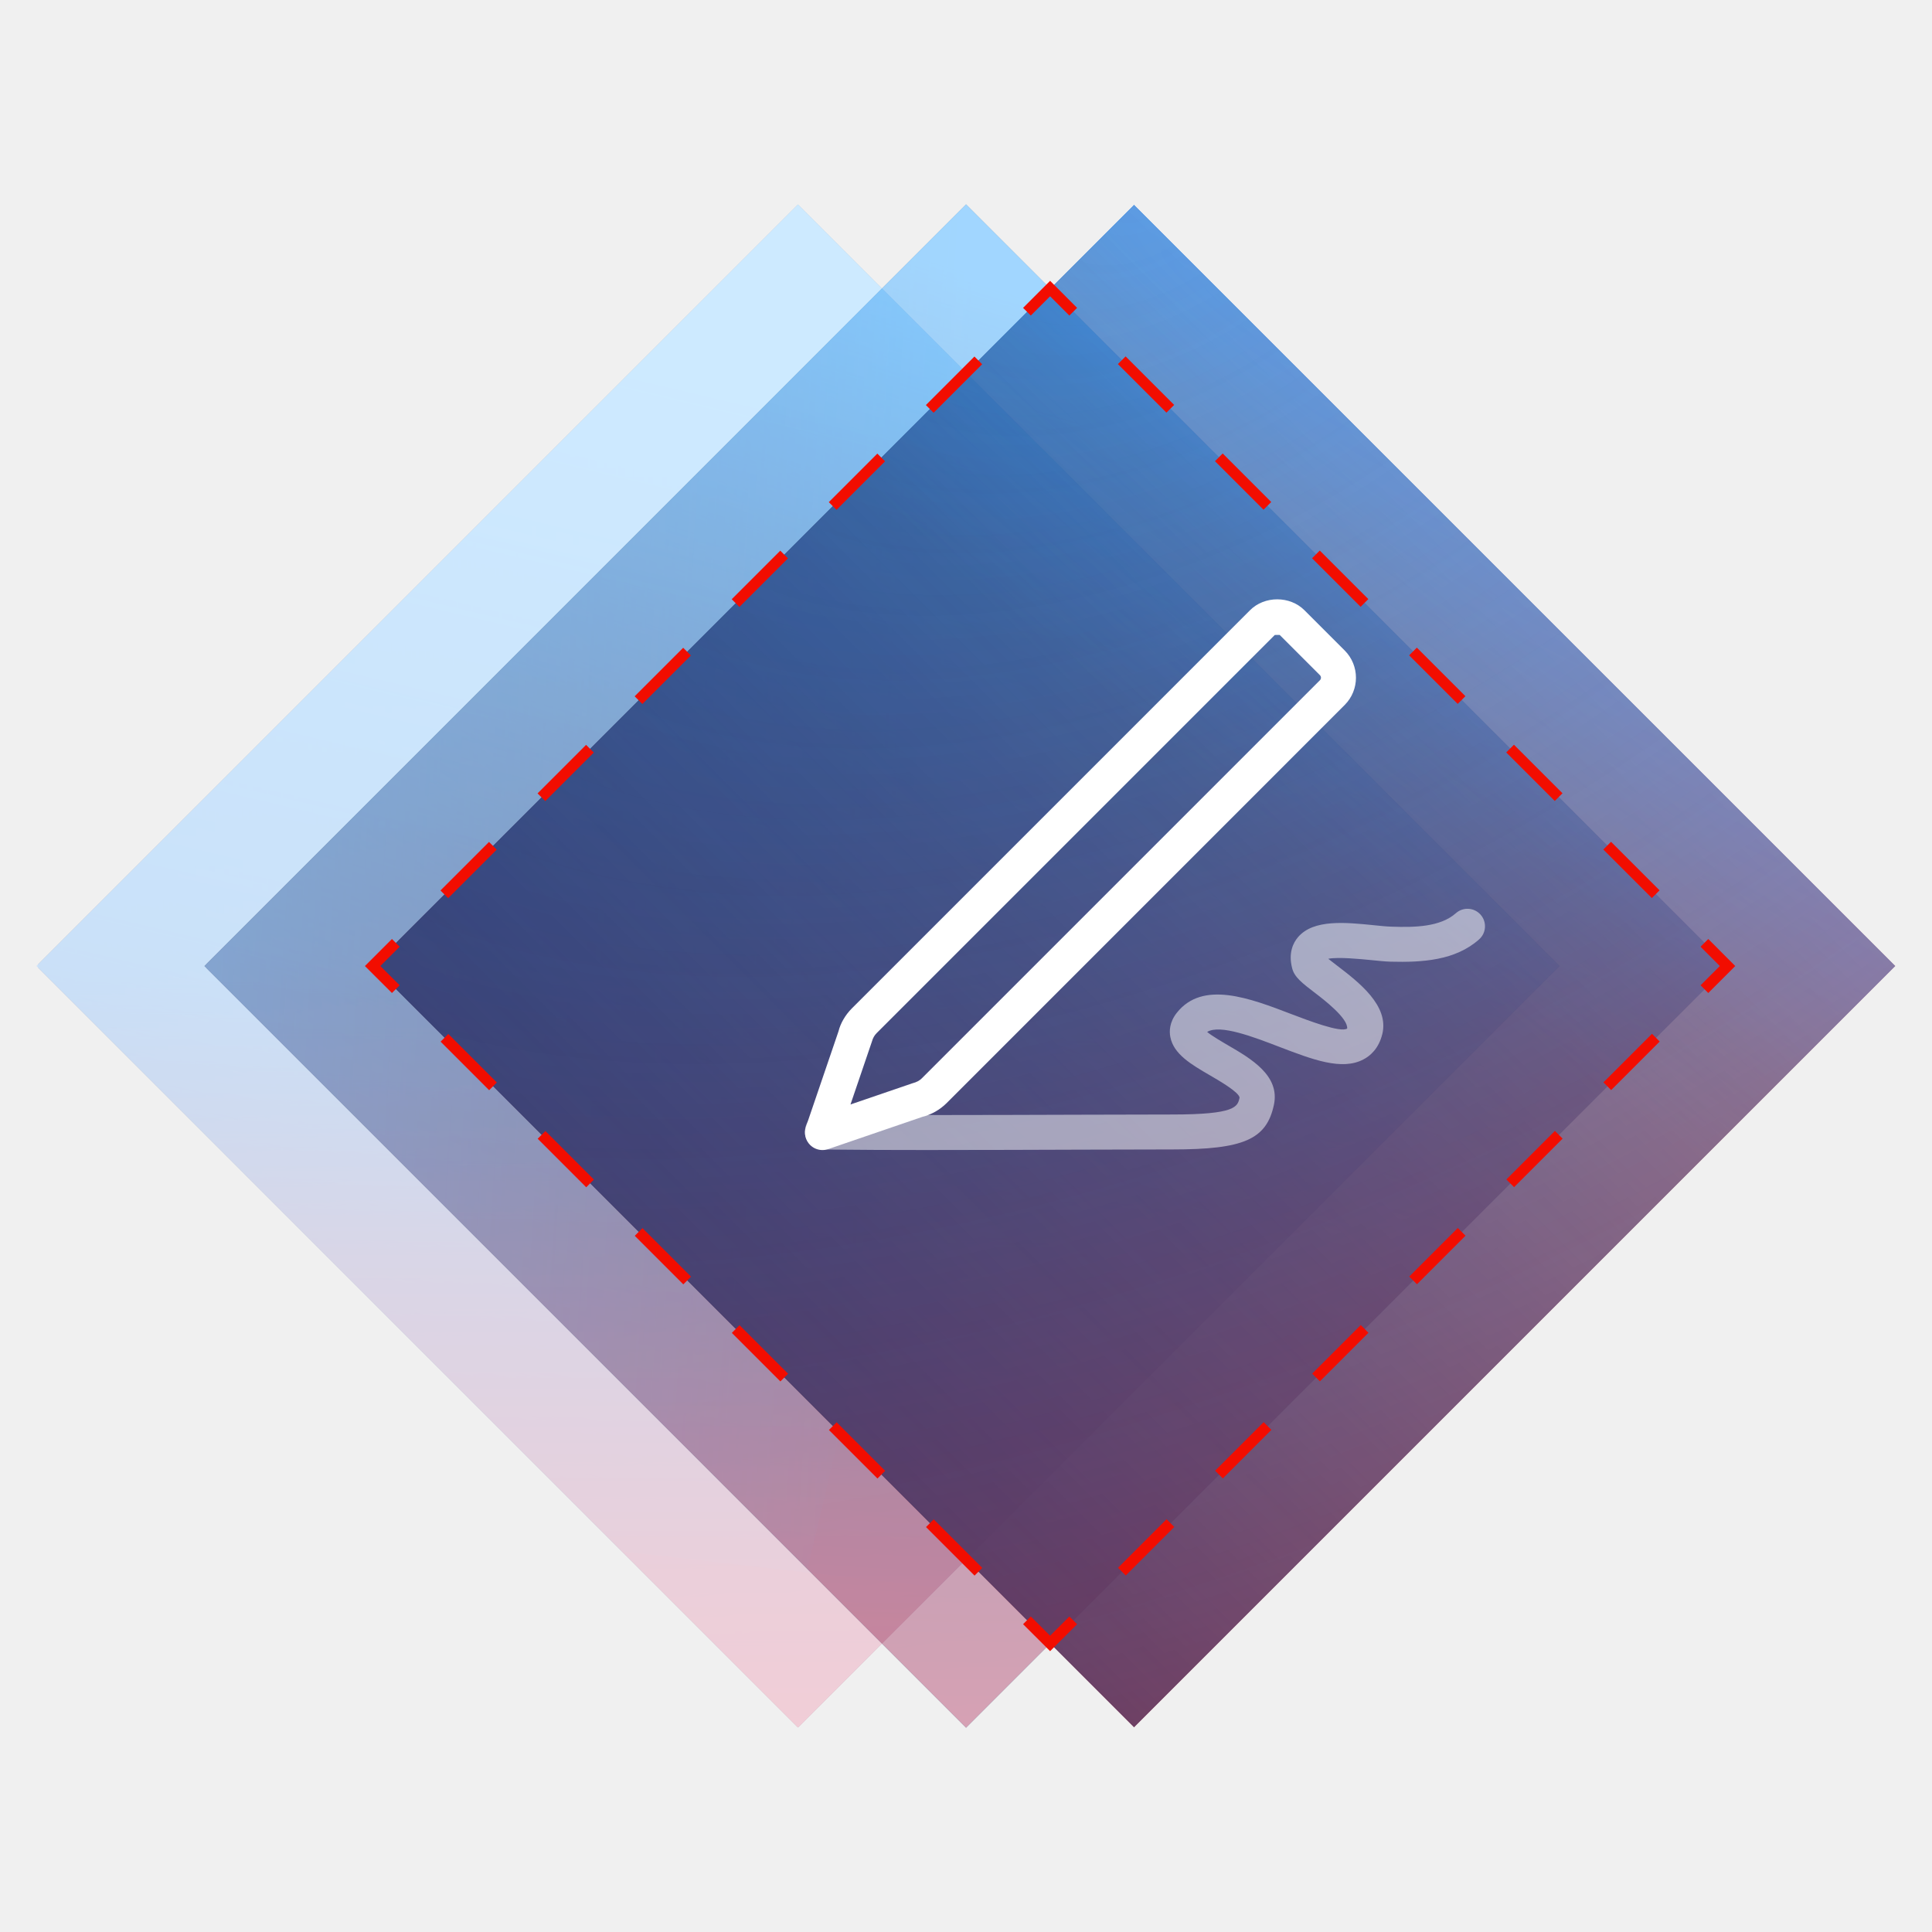
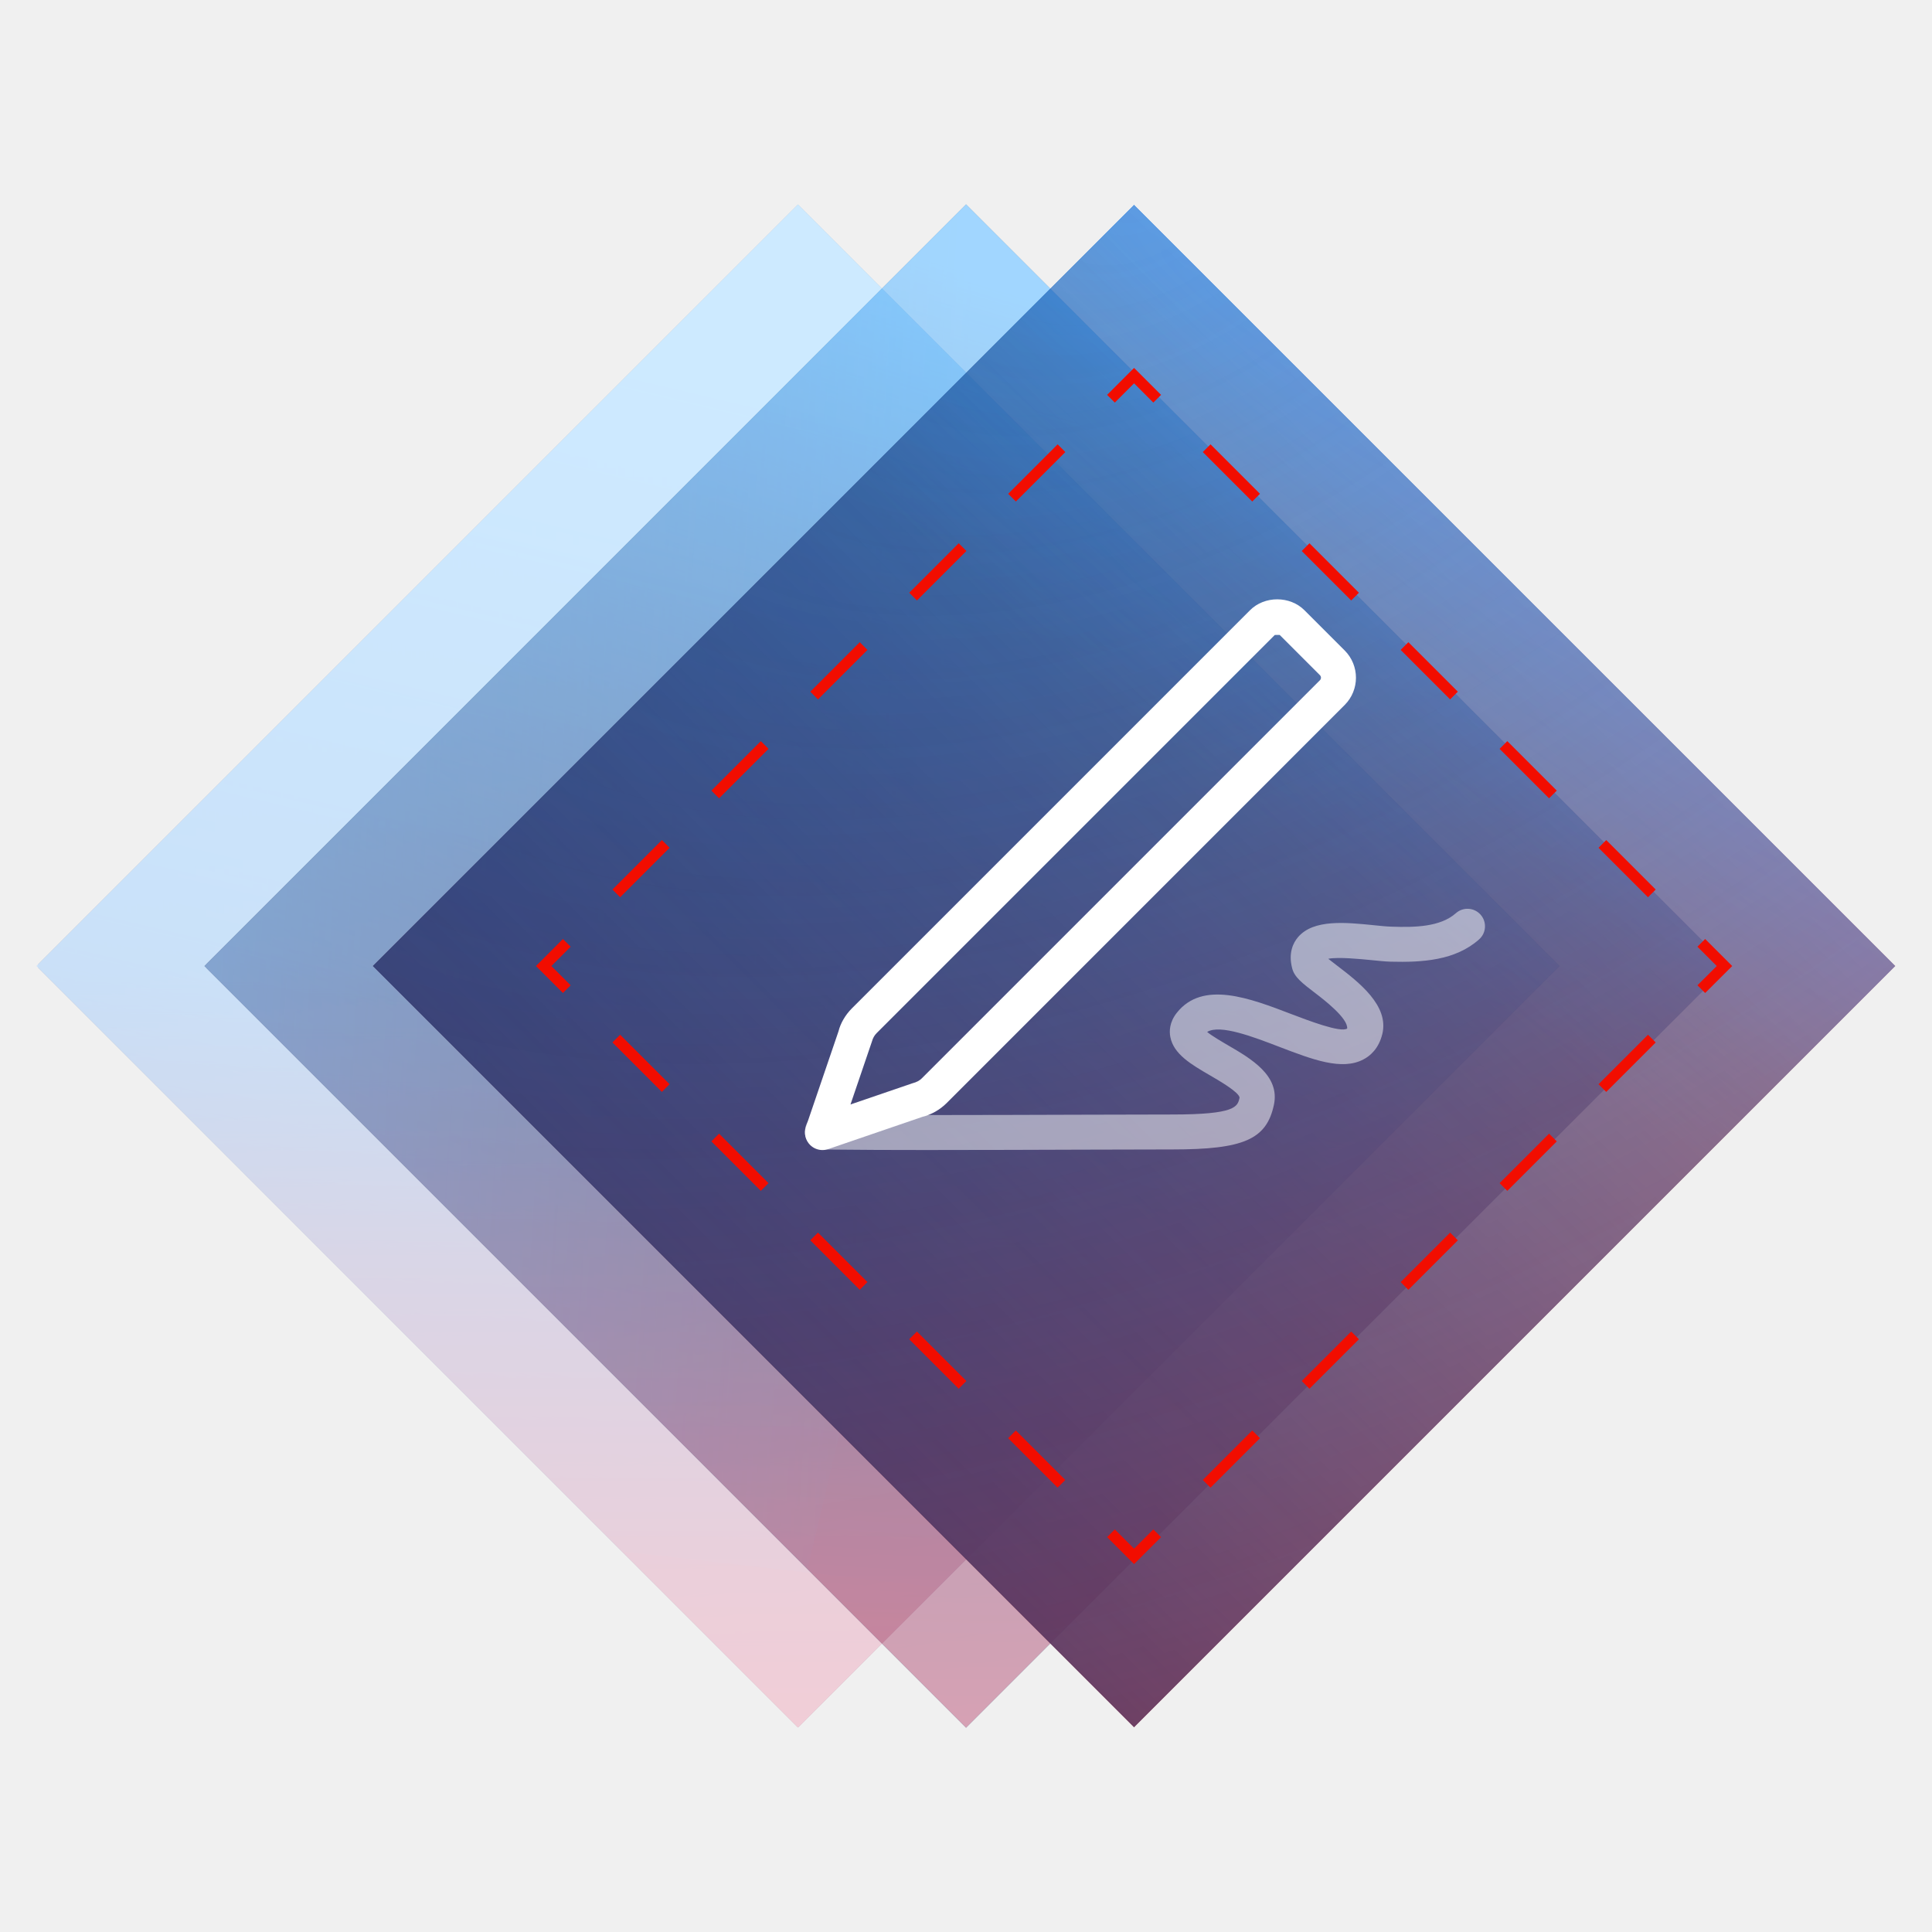
<svg xmlns="http://www.w3.org/2000/svg" xmlns:xlink="http://www.w3.org/1999/xlink" id="Ebene_1" data-name="Ebene 1" viewBox="0 0 354.33 354.33">
  <defs>
    <style>
      .cls-1, .cls-2, .cls-3, .cls-4 {
        fill: none;
      }

      .cls-5 {
        clip-path: url(#clippath);
      }

      .cls-6 {
        fill: url(#Unbenannter_Verlauf_22-4);
      }

      .cls-7 {
        fill: url(#Unbenannter_Verlauf_22-2);
      }

      .cls-8 {
        fill: url(#Unbenannter_Verlauf_22-3);
      }

      .cls-9 {
        fill: url(#Unbenannter_Verlauf_24-2);
      }

      .cls-10 {
        fill: #002a60;
      }

      .cls-11 {
        fill: #fff;
      }

-       .cls-12 {
-         clip-path: url(#clippath-1);
-       }
- 
-       .cls-13 {
-         clip-path: url(#clippath-4);
-       }
- 
-       .cls-14 {
-         clip-path: url(#clippath-3);
-       }
- 
-       .cls-15 {
-         clip-path: url(#clippath-2);
-       }
- 
-       .cls-16 {
-         clip-path: url(#clippath-5);
+       .cls-2 {
+         stroke-dasharray: 0 0 12.83 12.83;
      }

      .cls-2, .cls-3, .cls-4 {
        stroke: #f20d00;
        stroke-miterlimit: 10;
        stroke-width: 2px;
      }

+       .cls-12 {
+         clip-path: url(#clippath-1);
+       }
+ 
+       .cls-13 {
+         clip-path: url(#clippath-4);
+       }
+ 
+       .cls-14 {
+         clip-path: url(#clippath-3);
+       }
+ 
+       .cls-15 {
+         clip-path: url(#clippath-2);
+       }
+ 
+       .cls-16 {
+         clip-path: url(#clippath-5);
+       }
+ 
      .cls-17 {
        opacity: .23;
      }

      .cls-18 {
        opacity: .43;
      }

      .cls-19, .cls-20 {
        opacity: .5;
      }

+       .cls-4 {
+         stroke-dasharray: 0 0 12.83 12.83;
+       }
+ 
      .cls-21 {
        fill: url(#Unbenannter_Verlauf_25);
      }

      .cls-22 {
        fill: url(#Unbenannter_Verlauf_23);
      }

      .cls-23 {
        fill: url(#Unbenannter_Verlauf_24);
      }

      .cls-24 {
        fill: url(#Unbenannter_Verlauf_26);
      }

      .cls-25 {
        fill: url(#Unbenannter_Verlauf_29);
      }

      .cls-26 {
        fill: url(#Unbenannter_Verlauf_27);
      }

      .cls-27 {
        fill: url(#Unbenannter_Verlauf_28);
      }

      .cls-28 {
        fill: url(#Unbenannter_Verlauf_22);
      }

      .cls-29 {
        fill: url(#Unbenannter_Verlauf_20);
      }

-       .cls-3 {
-         stroke-dasharray: 0 0 12.59 12.59;
-       }
- 
      .cls-30 {
        fill: url(#Unbenannter_Verlauf_7);
-       }
- 
-       .cls-4 {
-         stroke-dasharray: 0 0 12.59 12.59;
      }

      .cls-31 {
        fill: url(#Unbenannter_Verlauf_21);
        opacity: .29;
      }

      .cls-31, .cls-32, .cls-20, .cls-33 {
        isolation: isolate;
      }

      .cls-32 {
        fill: url(#Unbenannter_Verlauf_18);
        opacity: .9;
      }

      .cls-20 {
        fill: url(#Unbenannter_Verlauf_17);
      }

      .cls-33 {
        fill: url(#Unbenannter_Verlauf_19);
        opacity: .61;
      }
    </style>
    <clipPath id="clippath">
      <rect class="cls-1" x="545.18" y="537.38" width="197.51" height="197.51" transform="translate(-261.21 641.65) rotate(-45)" />
    </clipPath>
    <radialGradient id="Unbenannter_Verlauf_22" data-name="Unbenannter Verlauf 22" cx="3842.93" cy="-1424.21" fx="3842.93" fy="-1424.21" r="182.49" gradientTransform="translate(-7458.03 -1699.36) scale(2.11 -1.56)" gradientUnits="userSpaceOnUse">
      <stop offset="0" stop-color="#002a60" stop-opacity="0" />
      <stop offset=".1" stop-color="#082a5f" stop-opacity=".1" />
      <stop offset=".27" stop-color="#1e295d" stop-opacity=".27" />
      <stop offset=".47" stop-color="#43285a" stop-opacity=".47" />
      <stop offset=".7" stop-color="#752655" stop-opacity=".7" />
      <stop offset=".95" stop-color="#b5244f" stop-opacity=".95" />
      <stop offset="1" stop-color="#c2244e" />
    </radialGradient>
    <clipPath id="clippath-1">
      <rect class="cls-1" x="47.6" y="78.42" width="197.49" height="197.49" transform="translate(-82.41 155.37) rotate(-45)" />
    </clipPath>
    <linearGradient id="Unbenannter_Verlauf_24" data-name="Unbenannter Verlauf 24" x1="89.53" y1="-818.86" x2="89.53" y2="-1151.26" gradientTransform="translate(57.31 1166.62)" gradientUnits="userSpaceOnUse">
      <stop offset="0" stop-color="#c2244e" />
      <stop offset=".03" stop-color="#b42855" />
      <stop offset=".15" stop-color="#8a346a" />
      <stop offset=".25" stop-color="#693d7a" />
      <stop offset=".36" stop-color="#524486" />
      <stop offset=".45" stop-color="#44488d" />
      <stop offset=".54" stop-color="#3f498f" />
      <stop offset=".88" stop-color="#2c8ae1" />
      <stop offset="1" stop-color="#25a1ff" />
    </linearGradient>
    <linearGradient id="Unbenannter_Verlauf_29" data-name="Unbenannter Verlauf 29" x1="-190.15" y1="-989.02" x2="89.44" y2="-989.02" gradientTransform="translate(57.31 1166.62)" gradientUnits="userSpaceOnUse">
      <stop offset=".22" stop-color="#0051b4" />
      <stop offset="1" stop-color="#37529c" stop-opacity="0" />
    </linearGradient>
    <radialGradient id="Unbenannter_Verlauf_28" data-name="Unbenannter Verlauf 28" cx="7359.6" cy="-643.47" fx="7359.6" fy="-643.47" r="68.82" gradientTransform="translate(5836.16 15633.23) rotate(-105.23) scale(2.23 2.04) skewX(.89)" gradientUnits="userSpaceOnUse">
      <stop offset=".1" stop-color="#002a60" />
      <stop offset=".32" stop-color="#042d65" stop-opacity=".76" />
      <stop offset=".57" stop-color="#113672" stop-opacity=".48" />
      <stop offset=".83" stop-color="#254589" stop-opacity=".19" />
      <stop offset="1" stop-color="#37529c" stop-opacity="0" />
    </radialGradient>
    <linearGradient id="Unbenannter_Verlauf_27" data-name="Unbenannter Verlauf 27" x1="1594.08" y1="-1582.13" x2="1594.08" y2="-1735.07" gradientTransform="translate(-1530.89 2192.78) rotate(-9.17) scale(1.25 1)" gradientUnits="userSpaceOnUse">
      <stop offset="0" stop-color="#c2244e" />
      <stop offset=".54" stop-color="#703f7c" stop-opacity=".61" />
      <stop offset=".54" stop-color="#6e407d" stop-opacity=".6" />
      <stop offset=".88" stop-color="#37529c" stop-opacity="0" />
    </linearGradient>
    <linearGradient id="Unbenannter_Verlauf_26" data-name="Unbenannter Verlauf 26" x1="924.03" y1="401.03" x2="911.47" y2="542.15" gradientTransform="translate(-905.38 -839.19) rotate(4.97) scale(1.22 2.01)" gradientUnits="userSpaceOnUse">
      <stop offset=".05" stop-color="#25a1ff" />
      <stop offset=".47" stop-color="#108fff" stop-opacity=".74" />
      <stop offset="1" stop-color="#0037d3" stop-opacity="0" />
    </linearGradient>
    <linearGradient id="Unbenannter_Verlauf_25" data-name="Unbenannter Verlauf 25" x1="94.34" y1="-821.16" x2="94.34" y2="-1010.38" gradientTransform="translate(57.31 1166.62)" gradientUnits="userSpaceOnUse">
      <stop offset=".15" stop-color="#c2244e" />
      <stop offset=".61" stop-color="#703f7c" stop-opacity=".61" />
      <stop offset=".88" stop-color="#37529c" stop-opacity="0" />
    </linearGradient>
    <clipPath id="clippath-2">
      <rect class="cls-1" x="78.41" y="78.41" width="197.51" height="197.51" transform="translate(-73.38 177.17) rotate(-45)" />
    </clipPath>
    <linearGradient id="Unbenannter_Verlauf_24-2" data-name="Unbenannter Verlauf 24" x1="120.35" y1="178.19" x2="120.35" y2="510.63" gradientTransform="translate(57.31 525.96) scale(1 -1)" xlink:href="#Unbenannter_Verlauf_24" />
    <linearGradient id="Unbenannter_Verlauf_23" data-name="Unbenannter Verlauf 23" x1="193.22" y1="468.88" x2="113.65" y2="273.32" gradientTransform="translate(57.31 525.96) scale(1 -1)" gradientUnits="userSpaceOnUse">
      <stop offset=".08" stop-color="#25a1ff" />
      <stop offset=".23" stop-color="#1b81d5" />
      <stop offset=".4" stop-color="#1162ab" />
      <stop offset=".57" stop-color="#0a4a8a" />
      <stop offset=".72" stop-color="#043873" />
      <stop offset=".87" stop-color="#012e65" />
      <stop offset="1" stop-color="#002a60" />
    </linearGradient>
    <radialGradient id="Unbenannter_Verlauf_22-2" data-name="Unbenannter Verlauf 22" cx="3621.71" cy="-1130" fx="3621.71" fy="-1130" xlink:href="#Unbenannter_Verlauf_22" />
    <linearGradient id="Unbenannter_Verlauf_21" data-name="Unbenannter Verlauf 21" x1="1856.74" y1="-8889.15" x2="2210.5" y2="-8889.15" gradientTransform="translate(8608.71 -3382.66) rotate(80.2) scale(1 -1)" gradientUnits="userSpaceOnUse">
      <stop offset="0" stop-color="#002a60" stop-opacity="0" />
      <stop offset=".1" stop-color="#082a5f" stop-opacity=".1" />
      <stop offset=".27" stop-color="#1e295d" stop-opacity=".27" />
      <stop offset=".47" stop-color="#43285a" stop-opacity=".47" />
      <stop offset=".7" stop-color="#752655" stop-opacity=".7" />
      <stop offset=".89" stop-color="#b5244f" stop-opacity=".95" />
      <stop offset="1" stop-color="#c2244e" />
    </linearGradient>
    <linearGradient id="Unbenannter_Verlauf_20" data-name="Unbenannter Verlauf 20" x1="1238.84" y1="-924.81" x2="1226.53" y2="-1022.71" gradientTransform="translate(-1133.39 -1959.64) rotate(4.97) scale(1.22 -2.01)" gradientUnits="userSpaceOnUse">
      <stop offset=".18" stop-color="#25a1ff" />
      <stop offset=".46" stop-color="#1a7cd5" stop-opacity=".74" />
      <stop offset="1" stop-color="#37529c" stop-opacity="0" />
    </linearGradient>
    <linearGradient id="Unbenannter_Verlauf_19" data-name="Unbenannter Verlauf 19" x1="2691.94" y1="35.85" x2="2700.88" y2="-50.83" gradientTransform="translate(-685.37 3344.06) rotate(-76.71) scale(1.22 -2.01)" gradientUnits="userSpaceOnUse">
      <stop offset=".05" stop-color="#25a1ff" />
      <stop offset=".28" stop-color="#1a7cd5" stop-opacity=".74" />
      <stop offset="1" stop-color="#37529c" stop-opacity="0" />
    </linearGradient>
    <clipPath id="clippath-3">
      <rect id="rect62862-7" class="cls-1" x="109.24" y="78.42" width="197.49" height="197.49" transform="translate(-64.36 198.96) rotate(-45)" />
    </clipPath>
    <linearGradient id="Unbenannter_Verlauf_18" data-name="Unbenannter Verlauf 18" x1="-2120.11" y1="-1434.99" x2="-1922.62" y2="-1434.99" gradientTransform="translate(2229.36 -1257.83) scale(1 -1)" gradientUnits="userSpaceOnUse">
      <stop offset="0" stop-color="#073d84" />
      <stop offset=".84" stop-color="#003c8b" stop-opacity=".64" />
      <stop offset="1" stop-color="#004eb5" stop-opacity=".6" />
    </linearGradient>
    <radialGradient id="Unbenannter_Verlauf_17" data-name="Unbenannter Verlauf 17" cx="-461.95" cy="-478.19" fx="-461.95" fy="-478.19" r="98.74" gradientTransform="translate(454.86 -2011.86) rotate(-4.61) scale(.69 -4.38)" gradientUnits="userSpaceOnUse">
      <stop offset="0" stop-color="#2295ff" stop-opacity=".65" />
      <stop offset="1" stop-color="#2295ff" stop-opacity="0" />
    </radialGradient>
    <radialGradient id="Unbenannter_Verlauf_7" data-name="Unbenannter Verlauf 7" cx="-505.02" cy="-397.54" fx="-505.02" fy="-397.54" r="98.74" gradientTransform="translate(5756.79 -827.53) rotate(16.19) scale(9.86 -6.01)" gradientUnits="userSpaceOnUse">
      <stop offset="0" stop-color="#b34d4d" stop-opacity="0" />
      <stop offset="1" stop-color="red" />
    </radialGradient>
    <clipPath id="clippath-4">
      <rect class="cls-1" x="-391.06" y="543.55" width="197.51" height="197.51" transform="translate(-539.79 -18.56) rotate(-45)" />
    </clipPath>
    <radialGradient id="Unbenannter_Verlauf_22-3" data-name="Unbenannter Verlauf 22" cx="3399.21" cy="-1428.17" fx="3399.21" fy="-1428.17" xlink:href="#Unbenannter_Verlauf_22" />
    <clipPath id="clippath-5">
      <rect class="cls-1" x="78.41" y="543.55" width="197.51" height="197.51" transform="translate(-402.29 313.4) rotate(-45)" />
    </clipPath>
    <radialGradient id="Unbenannter_Verlauf_22-4" data-name="Unbenannter Verlauf 22" cx="3621.71" cy="-1428.17" fx="3621.71" fy="-1428.17" xlink:href="#Unbenannter_Verlauf_22" />
  </defs>
  <g class="cls-18">
    <g class="cls-5">
      <path id="path35860-8-7-6-4-2" class="cls-28" d="M1035.45,879.97H252.72V174h782.73V879.97Z" />
    </g>
  </g>
  <g>
    <rect id="white_background_1" data-name="white background 1" class="cls-11" x="47.6" y="78.42" width="197.49" height="197.49" transform="translate(-82.41 155.37) rotate(-45)" />
    <rect id="white_background_2" data-name="white background 2" class="cls-11" x="78.41" y="78.41" width="197.51" height="197.51" transform="translate(-73.38 177.17) rotate(-45)" />
    <rect id="white_background_3" data-name="white background 3" class="cls-11" x="109.24" y="78.42" width="197.49" height="197.49" transform="translate(-64.36 198.96) rotate(-45)" />
    <g class="cls-17">
      <g class="cls-12">
        <rect id="rect35896-3-4-6-6-2" class="cls-10" x="7.04" y="-7.87" width="279.59" height="355.63" />
        <rect id="rect35917-90-7-5-4-2" class="cls-23" x="7.04" y="15.36" width="279.59" height="332.41" />
        <rect id="rect35924-9-9-9-42-2" class="cls-25" x="-132.84" y="37.81" width="279.59" height="279.59" />
        <polygon id="polygon35937-3-9-0-7-2" class="cls-27" points="175.4 385.96 95.58 87.1 373.05 12.94 452.93 311.75 175.4 385.96" />
        <polygon id="polygon35948-65-4-8-5-2" class="cls-26" points="-12.46 190.14 331.91 134.55 356.32 285.52 11.94 341.1 -12.46 190.14" />
        <polygon id="polygon35957-1-3-2-4-2" class="cls-24" points="-25.38 -11.88 315.4 27.01 296.95 305.44 -43.82 266.47 -25.38 -11.88" />
        <rect id="rect35968-1-9-3-10-2" class="cls-21" x="-31.97" y="156.25" width="367.25" height="189.22" />
      </g>
    </g>
    <g class="cls-18">
      <g class="cls-15">
        <rect id="rect35803-7-5-9-32-2" class="cls-10" x="37.86" y="-7.89" width="279.62" height="355.67" />
        <rect id="rect35824-0-2-8-75-2" class="cls-9" x="37.86" y="15.33" width="279.62" height="332.44" />
        <rect id="rect35826-6-7-8-5-2" class="cls-10" x="-48.34" y="-7.66" width="365.51" height="365.51" />
        <rect id="rect35843-7-8-8-7-2" class="cls-22" x="-15.32" y="-34.78" width="460.61" height="358.44" />
        <path id="path35860-8-7-6-4-2-2" data-name="path35860-8-7-6-4-2" class="cls-7" d="M568.68,421H-214.05V-284.98H568.68V421Z" />
        <polygon id="polygon35877-4-4-8-9-2" class="cls-31" points="346.01 -71.15 406.2 277.38 44.81 339.82 -15.38 -8.78 346.01 -71.15" />
        <polygon id="polygon35886-19-00-4-03-3" class="cls-29" points="32.73 -19.86 373.54 9.79 347.48 323.66 8.38 221.91 32.73 -19.86" />
        <polygon id="polygon35886-19-00-4-03-4" class="cls-33" points="-68.14 256.57 -4.59 -12.49 208.97 30.3 145.36 299.31 -68.14 256.57" />
      </g>
    </g>
    <g class="cls-14">
      <rect id="rect62862-8" class="cls-32" x="109.24" y="78.42" width="197.49" height="197.49" transform="translate(-64.36 198.96) rotate(-45)" />
      <rect id="rect62862" class="cls-20" x="109.24" y="78.42" width="197.49" height="197.49" transform="translate(-64.36 198.96) rotate(-45)" />
      <rect id="rect62862-7-2" data-name="rect62862-7" class="cls-30" x="109.24" y="78.42" width="197.49" height="197.49" transform="translate(-64.36 198.96) rotate(-45)" />
    </g>
  </g>
  <g class="cls-18">
    <g class="cls-13">
      <path id="path35860-8-7-6-4-2-3" data-name="path35860-8-7-6-4-2" class="cls-8" d="M99.21,886.13H-683.52V180.16H99.21V886.13Z" />
    </g>
  </g>
  <g>
    <path class="cls-11" d="M150.84,210.92c-.84,0-1.66-.33-2.27-.94-.86-.86-1.16-2.15-.77-3.3l5.98-17.53c.35-1.43,1.22-2.98,2.46-4.22l73.01-73.01c2.66-2.67,7.33-2.67,9.99,0l7.38,7.38c2.75,2.76,2.75,7.23,0,9.99l-73.01,73.02c-1.24,1.23-2.79,2.11-4.47,2.53l-17.26,5.91c-.34,.11-.69,.17-1.04,.17Zm83.11-94.46h-.16l-73.01,73.01c-.41,.41-.7,.93-.85,1.49l-3.95,11.6,11.34-3.88c.82-.21,1.34-.51,1.75-.92l73.01-73.01c.25-.25,.25-.67,0-.92l-7.38-7.38s-.5,0-.76,0Z" />
    <g class="cls-19">
      <path class="cls-11" d="M172.02,210.92c-7.86,0-15.27-.03-21.23-.1-1.77-.03-3.19-1.48-3.17-3.25,.02-1.77,1.25-3.36,3.25-3.17,12.38,.16,31.1,.09,47.01,.04l17.11-.04c11.7,0,12-1.45,12.35-3.11-.17-1.02-3.71-3.07-5.41-4.06-3.43-1.99-6.68-3.88-7.29-7.04-.21-1.07-.17-2.71,1.17-4.42,4.74-6.03,13.4-2.71,21.04,.22,2.95,1.12,9.07,3.48,10.22,2.64,.18-1.89-4.34-5.34-5.83-6.48-2.49-1.9-3.86-2.95-4.27-4.62-.71-2.8,.21-4.64,1.11-5.68,2.83-3.29,8.73-2.69,13.93-2.16,1.2,.12,2.31,.24,3.19,.26,4.22,.15,8.95,.07,11.81-2.47,1.32-1.17,3.34-1.06,4.53,.27,1.17,1.32,1.06,3.35-.27,4.53-4.39,3.9-10.45,4.24-16.27,4.09-1-.03-2.26-.16-3.64-.3-1.87-.18-5.9-.59-7.76-.23,.48,.38,1.06,.83,1.55,1.2,4.07,3.11,9.63,7.37,8.37,12.59-.66,2.71-2.25,4.04-3.47,4.67-3.97,2.09-9.31,.03-15.48-2.33-4.62-1.77-10.81-4.17-13.18-2.71,.9,.74,2.64,1.75,3.78,2.42,4.27,2.48,9.6,5.57,8.47,10.93-1.35,6.36-5.53,8.2-18.63,8.2l-17.09,.04c-8.3,.03-17.36,.06-25.89,.06Z" />
    </g>
  </g>
  <g class="cls-18">
    <g class="cls-16">
      <path id="path35860-8-7-6-4-2-4" data-name="path35860-8-7-6-4-2" class="cls-6" d="M568.68,886.13H-214.05V180.16H568.68V886.13Z" />
    </g>
  </g>
  <g>
-     <polyline class="cls-2" points="188.34 57.17 192.59 52.92 196.83 57.17" />
-     <line class="cls-3" x1="205.73" y1="66.07" x2="308.13" y2="168.47" />
-     <polyline class="cls-2" points="312.59 172.92 316.83 177.17 312.59 181.41" />
-     <line class="cls-4" x1="303.68" y1="190.31" x2="201.28" y2="292.71" />
-     <polyline class="cls-2" points="196.83 297.17 192.59 301.41 188.34 297.17" />
-     <line class="cls-4" x1="179.44" y1="288.26" x2="77.04" y2="185.86" />
-     <polyline class="cls-2" points="72.59 181.41 68.34 177.17 72.59 172.92" />
-     <line class="cls-4" x1="81.49" y1="164.02" x2="183.89" y2="61.62" />
+     <polyline class="cls-3" points="203.75 73.13 207.99 68.89 212.23 73.13" />
+     <line class="cls-2" x1="221.3" y1="82.2" x2="307.49" y2="168.39" />
+     <polyline class="cls-3" points="312.02 172.92 316.27 177.17 312.02 181.41" />
+     <line class="cls-4" x1="302.95" y1="190.48" x2="216.77" y2="276.66" />
+     <polyline class="cls-3" points="212.23 281.2 207.99 285.44 203.75 281.2" />
+     <line class="cls-4" x1="194.67" y1="272.13" x2="108.49" y2="185.94" />
+     <polyline class="cls-3" points="103.95 181.41 99.71 177.17 103.95 172.92" />
+     <line class="cls-4" x1="113.03" y1="163.85" x2="199.21" y2="77.67" />
  </g>
</svg>
